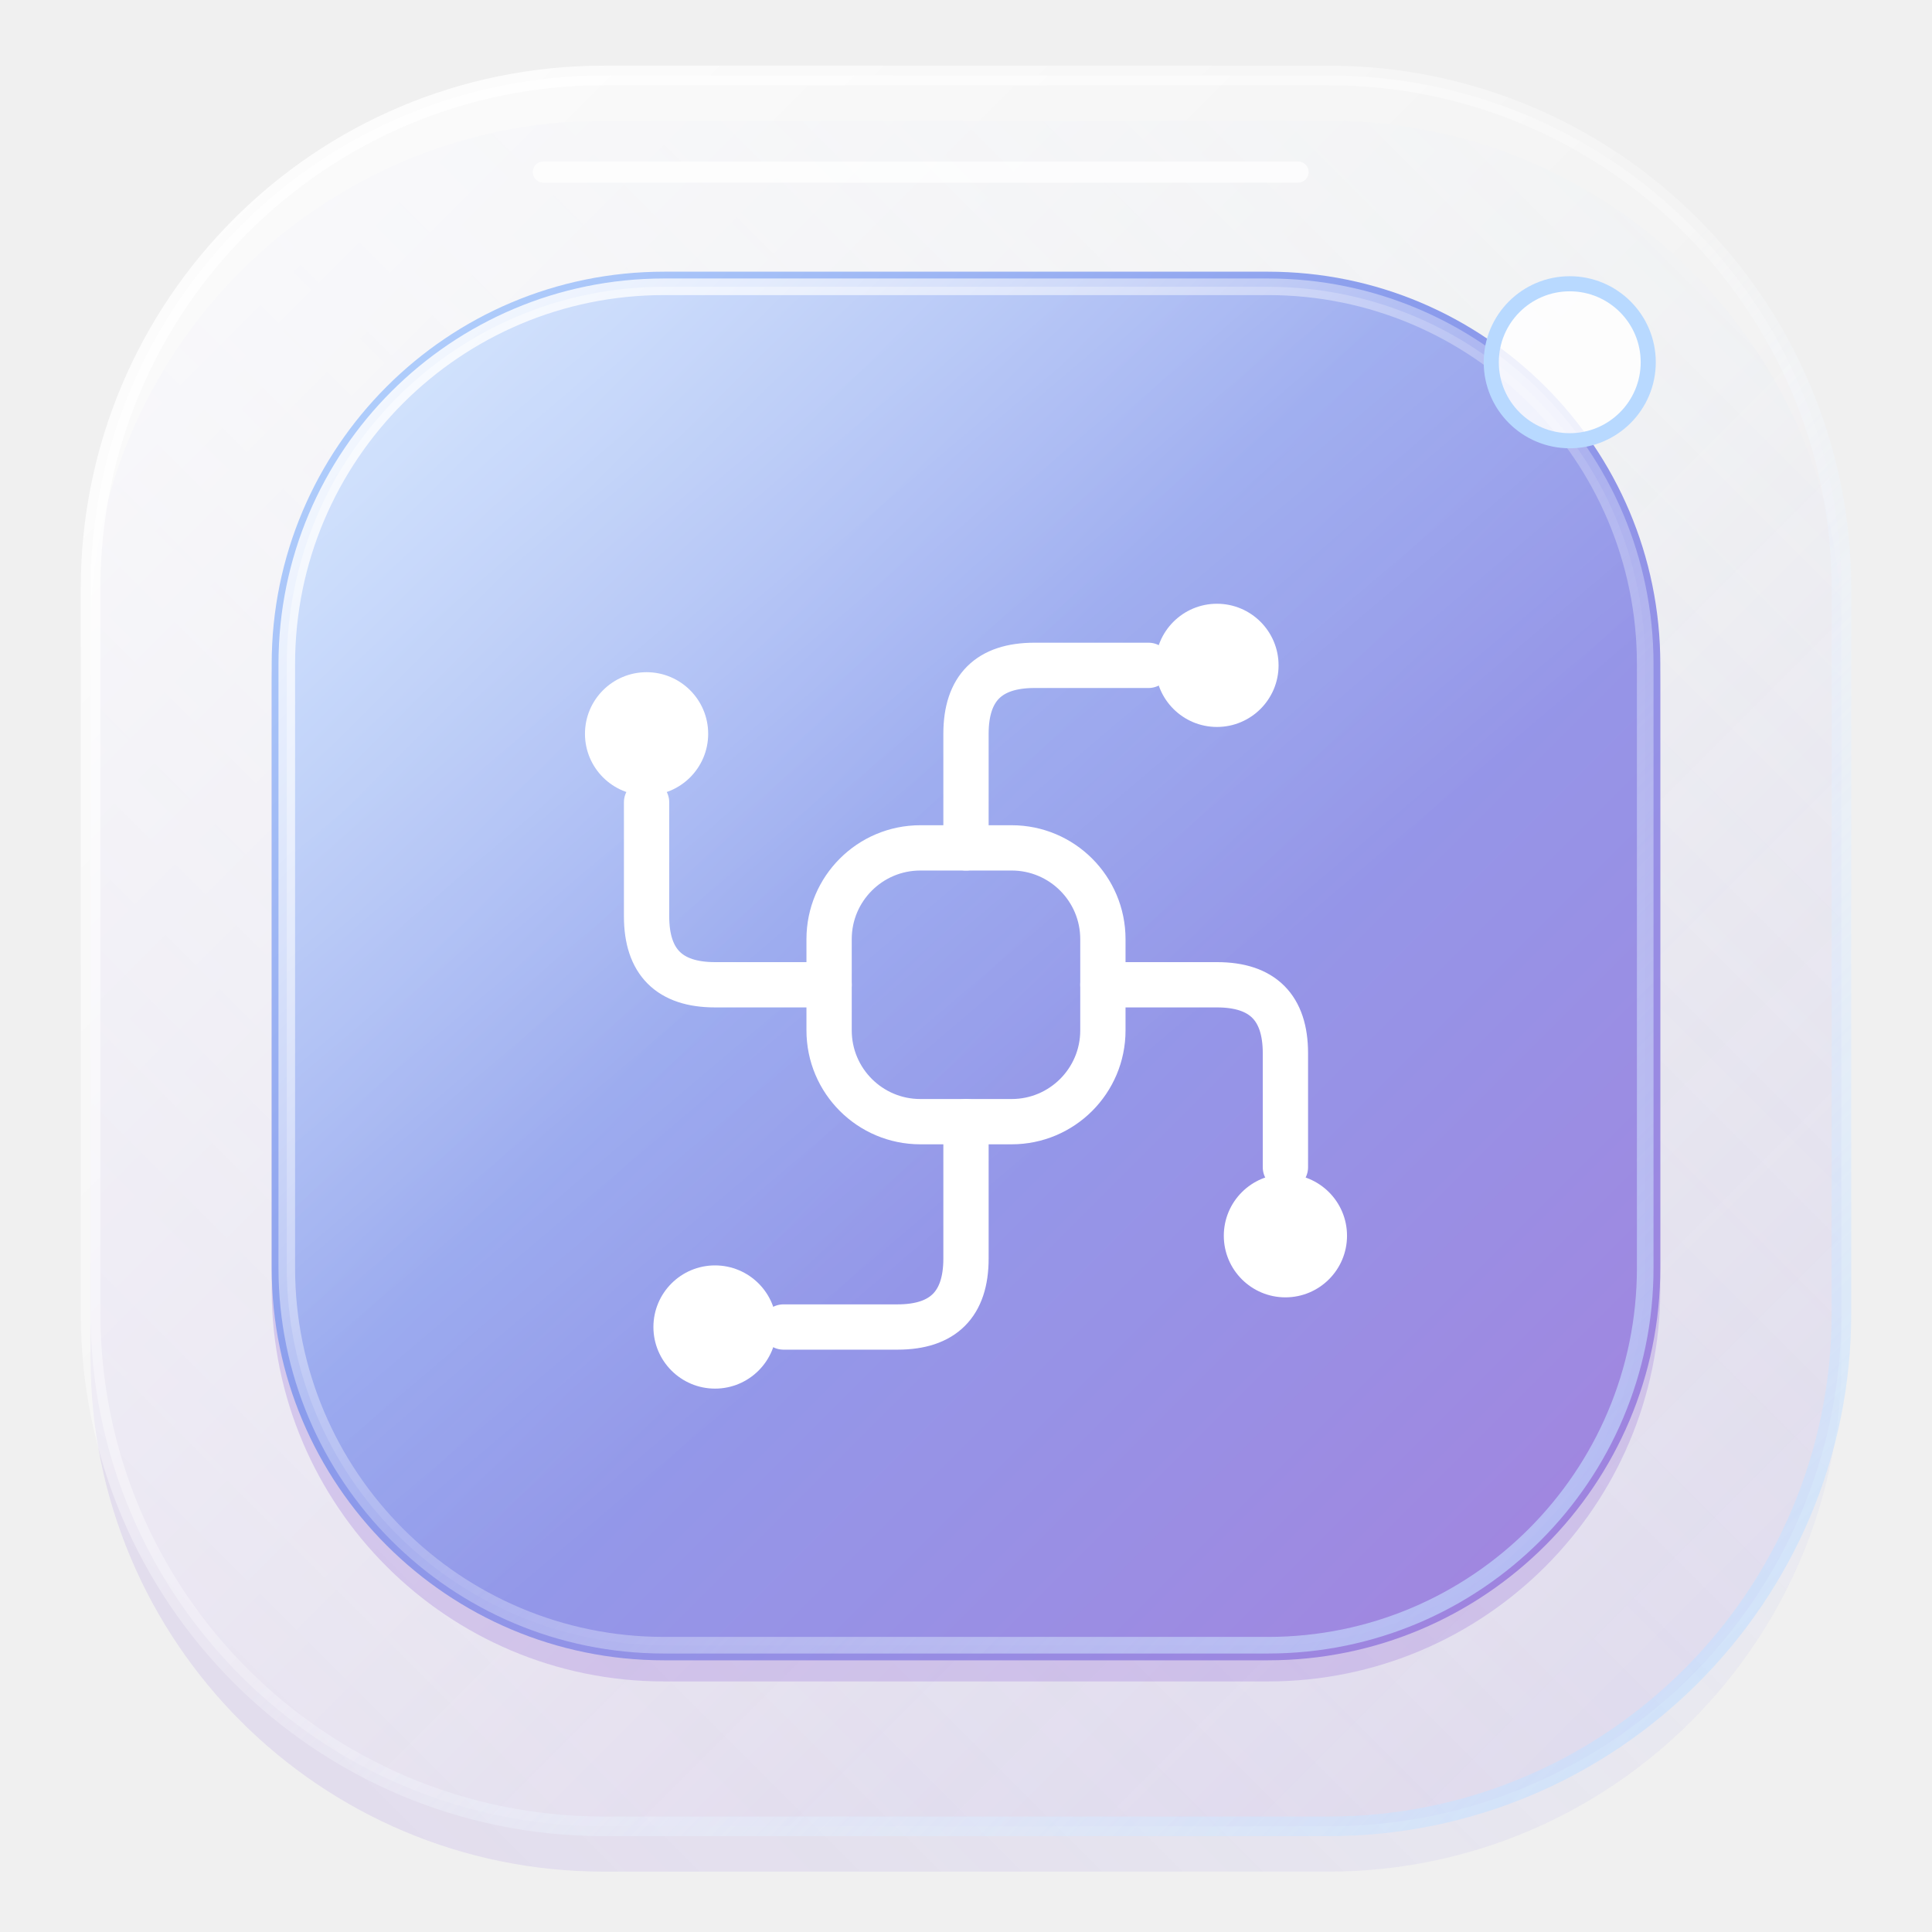
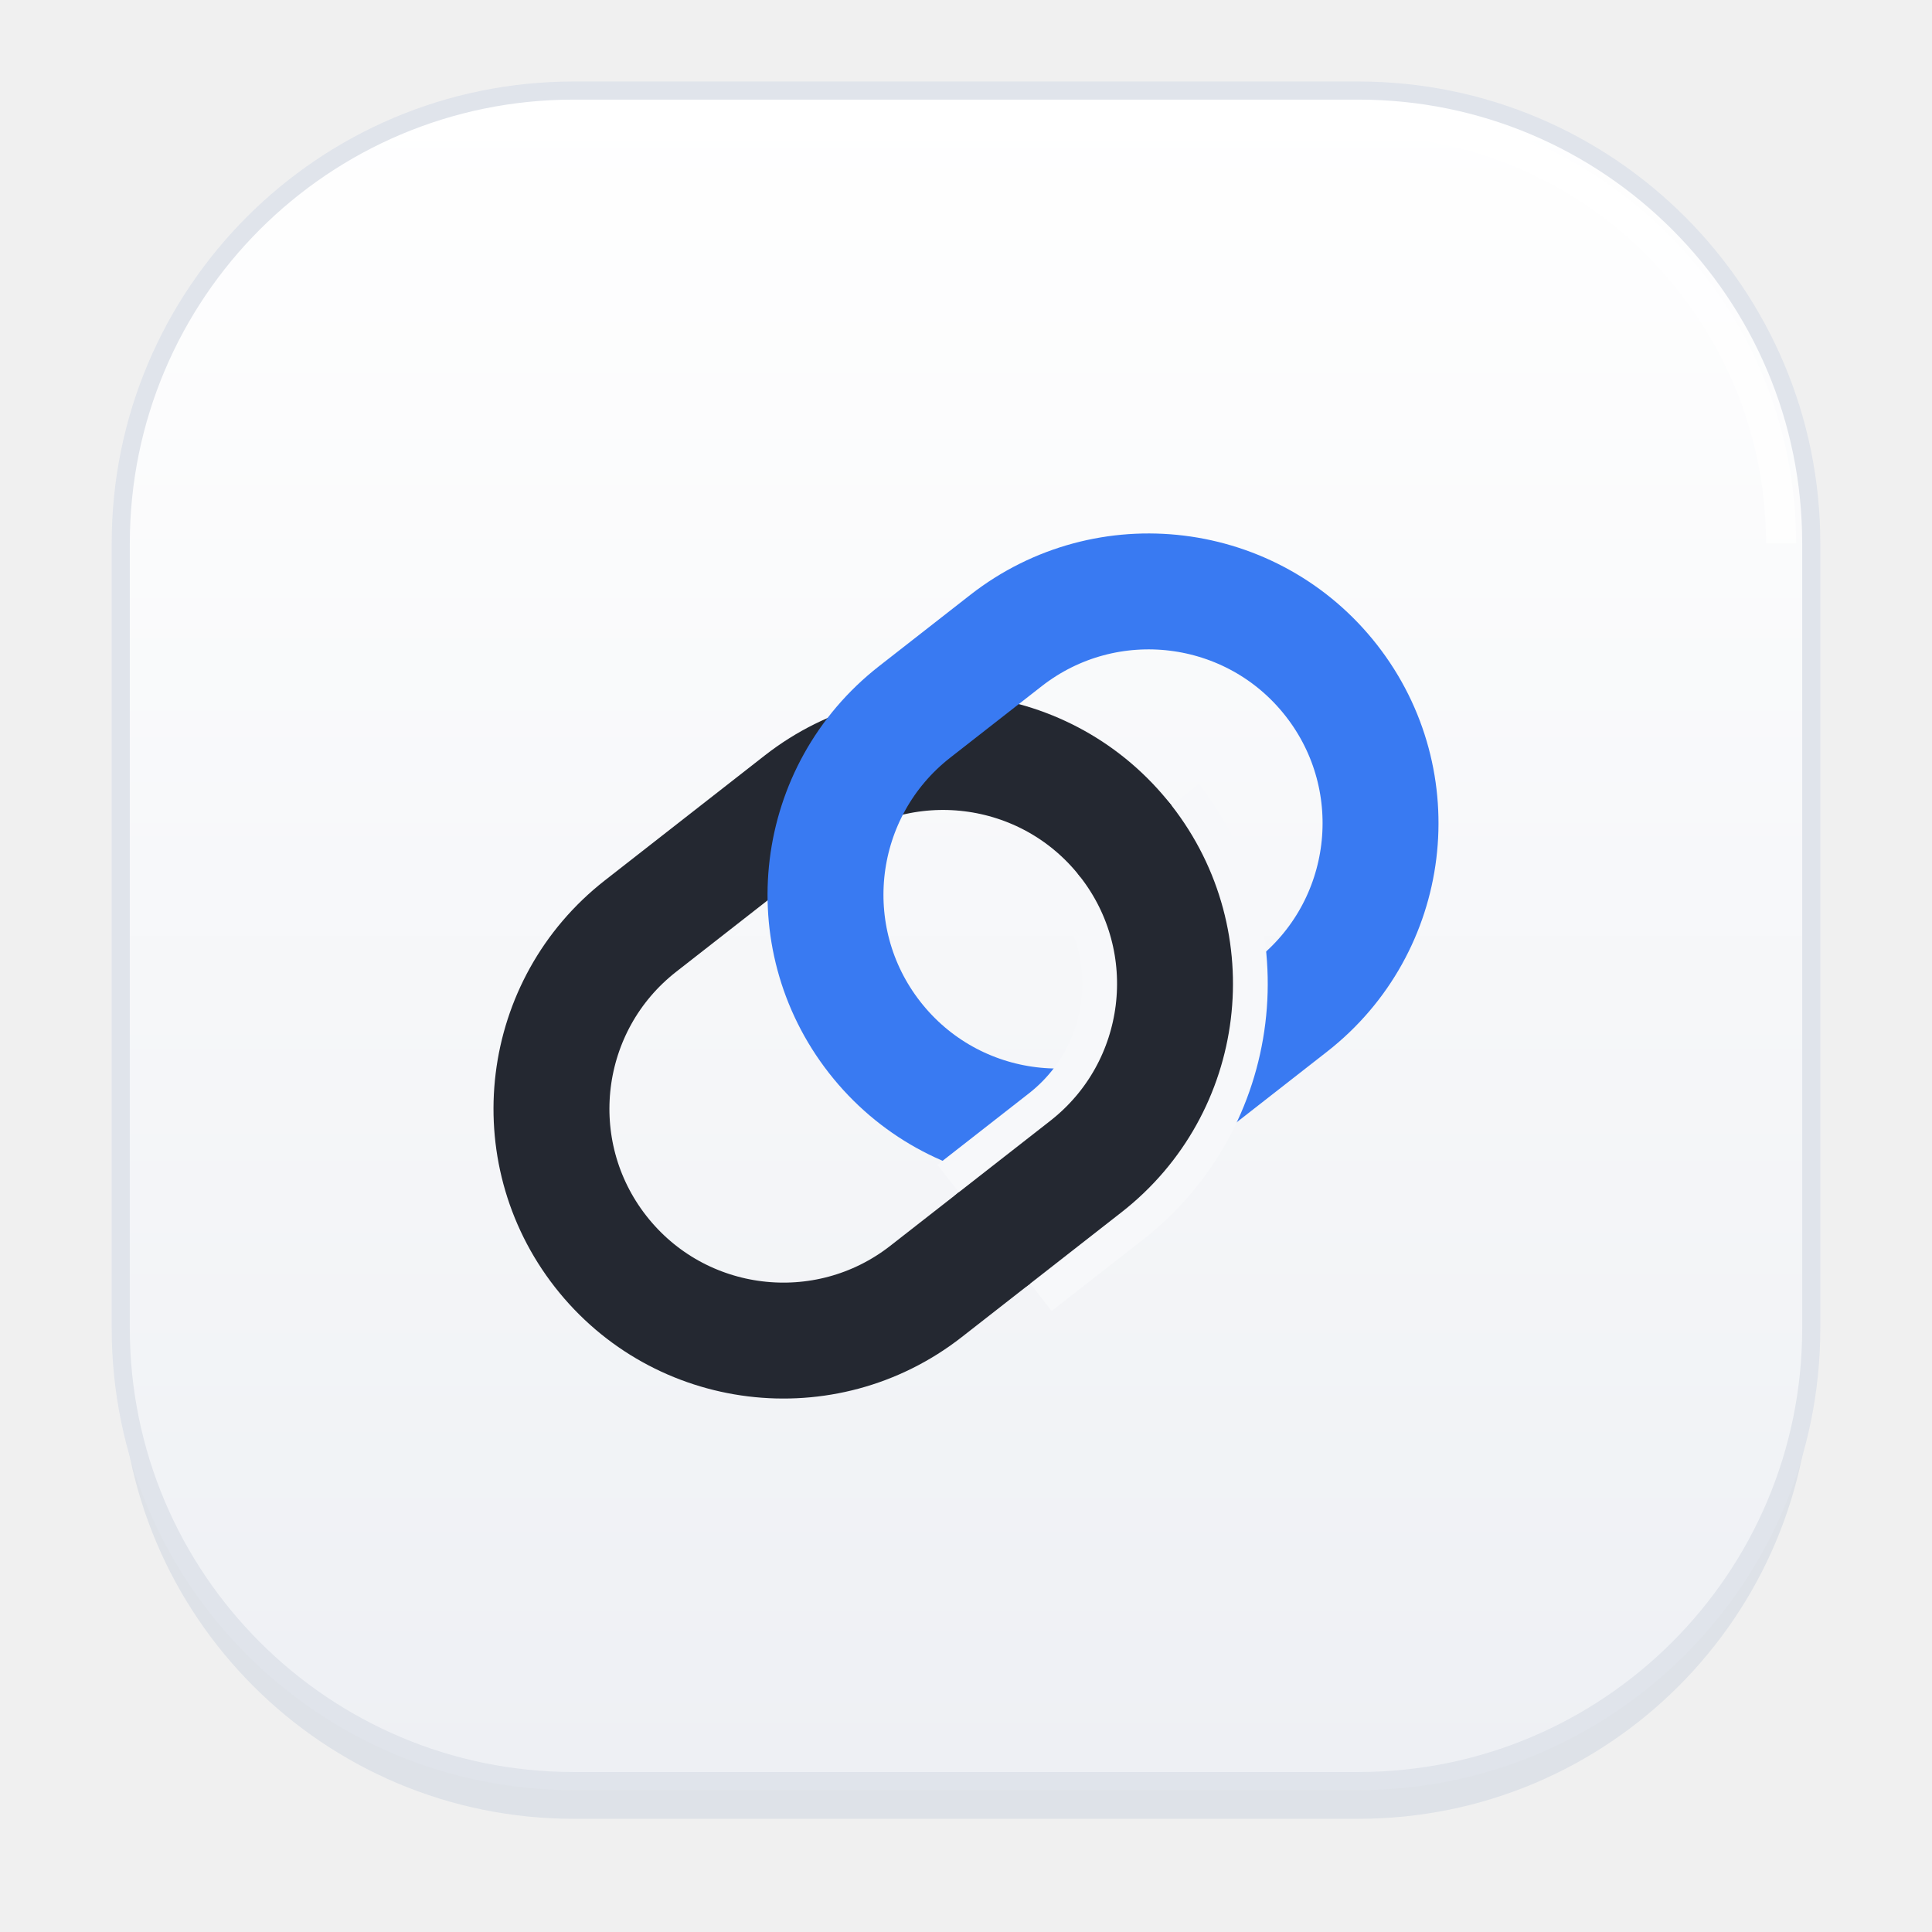
<svg xmlns="http://www.w3.org/2000/svg" viewBox="0 0 64 64" role="img" aria-label="Integration Hub">
  <defs>
-     <linearGradient id="v6-integration-hub-full-color" x1="0" y1="0" x2="1" y2="1">
-       <stop offset="0" stop-color="#B8D9FF" stop-opacity="1" />
-       <stop offset=".42" stop-color="#8A9CEC" stop-opacity="1" />
-       <stop offset="1" stop-color="#A27FDC" stop-opacity="1" />
-     </linearGradient>
-     <linearGradient id="v6-integration-hub-full-edge" x1="0" y1="0" x2="1" y2="1">
-       <stop offset="0" stop-color="#fff" stop-opacity="0.95" />
-       <stop offset=".5" stop-color="#fff" stop-opacity="0.24" />
-       <stop offset="1" stop-color="#B8D9FF" stop-opacity="0.7" />
-     </linearGradient>
-     <linearGradient id="v6-integration-hub-full-glass" x1="0" y1="0" x2="1" y2="1">
-       <stop offset="0" stop-color="#fff" stop-opacity="0.8" />
-       <stop offset=".55" stop-color="#fff" stop-opacity="0.18" />
-       <stop offset="1" stop-color="#A27FDC" stop-opacity="0.14" />
-     </linearGradient>
-     <linearGradient id="v6-integration-hub-full-light" x1="0" y1="0" x2=".85" y2="1">
-       <stop offset="0" stop-color="#fff" stop-opacity="0.5" />
-       <stop offset=".65" stop-color="#fff" stop-opacity="0.025" />
-     </linearGradient>
-     <linearGradient id="v6-integration-hub-full-foot" x1="0" y1="1" x2="1" y2="0">
-       <stop offset="0" stop-color="#A27FDC" stop-opacity="0.2" />
-       <stop offset="1" stop-color="#B8D9FF" stop-opacity="0.03" />
+     <linearGradient id="surface" x1="0" y1="0" x2="0" y2="1">
+       <stop stop-color="#FFFFFF" />
+       <stop offset="1" stop-color="#EEF0F4" />
    </linearGradient>
  </defs>
-   <rect x="3" y="4" width="58" height="58" rx="17" fill="url(#v6-integration-hub-full-foot)" />
-   <rect x="3" y="2.5" width="58" height="58" rx="17" fill="url(#v6-integration-hub-full-glass)" stroke="url(#v6-integration-hub-full-edge)" stroke-width=".65" />
-   <rect x="9" y="9.7" width="46" height="46" rx="13" fill="#A27FDC" opacity=".32" />
-   <rect x="9" y="9" width="46" height="46" rx="13" fill="url(#v6-integration-hub-full-color)" />
-   <rect x="9.5" y="9.5" width="45" height="45" rx="12.5" fill="url(#v6-integration-hub-full-light)" stroke="url(#v6-integration-hub-full-edge)" stroke-width=".55" />
-   <path d="M18 5.7H43" fill="none" stroke="#fff" stroke-opacity=".75" stroke-width=".7" stroke-linecap="round" />
-   <circle cx="52" cy="12" r="2.6" fill="#fff" fill-opacity=".86" stroke="#B8D9FF" stroke-width=".5" />
-   <g transform="translate(19.907 20.5291) scale(0.7558)" color="#fff" fill="currentColor">
-     <path d="M10 16H5q-3 0-3-3V8M22 16h5q3 0 3 3v5M16 10V5q0-3 3-3h5M16 22v6q0 3-3 3H8" fill="none" stroke="currentColor" stroke-width="1.985" stroke-linecap="round" stroke-linejoin="round" />
-     <rect x="10" y="10" width="12" height="12" rx="4" fill="none" stroke="currentColor" stroke-width="1.985" />
-     <circle cx="2" cy="5" r="2.7" fill="currentColor" />
-     <circle cx="27" cy="2" r="2.7" fill="currentColor" />
-     <circle cx="30" cy="27" r="2.7" fill="currentColor" />
-     <circle cx="5" cy="31" r="2.7" fill="currentColor" />
+   <rect x="4" y="4.25" width="56" height="56" rx="15" fill="#DEE2E8" />
+   <rect x="4" y="3" width="56" height="56" rx="15" fill="url(#surface)" stroke="#E0E4EB" stroke-width=".6" />
+   <path d="M19 4h26a14 14 0 0 1 14 14" fill="none" stroke="#FFFFFF" stroke-width="1" opacity=".65" />
+   <g>
+     <g transform="translate(1.28 1.28) scale(.96)">
+       <g transform="rotate(-38 32 32)">
+         <rect x="16" y="24" width="23" height="16" rx="8" fill="none" stroke="#242831" stroke-width="4" />
+         <rect x="28" y="24" width="20" height="16" rx="8" fill="none" stroke="#397AF2" stroke-width="4" />
+         <path d="M27 40h4a8 8 0 0 0 8-8" fill="none" stroke="#F7F8FA" stroke-width="6.4" />
+         <path d="M27 40h4a8 8 0 0 0 8-8" fill="none" stroke="#242831" stroke-width="4" stroke-linecap="round" />
+       </g>
+     </g>
  </g>
</svg>
